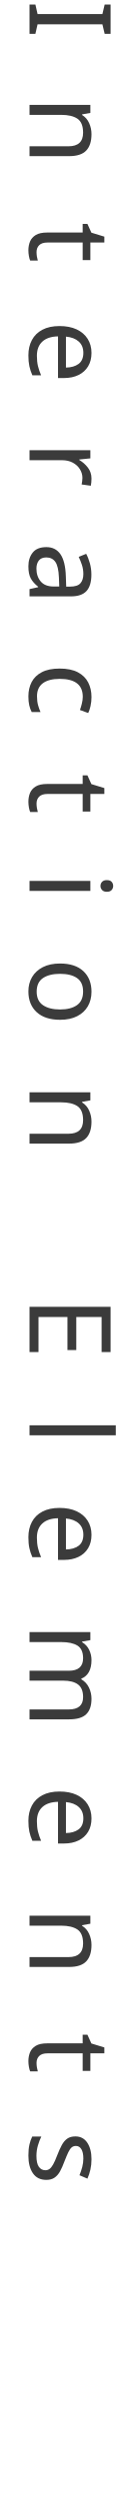
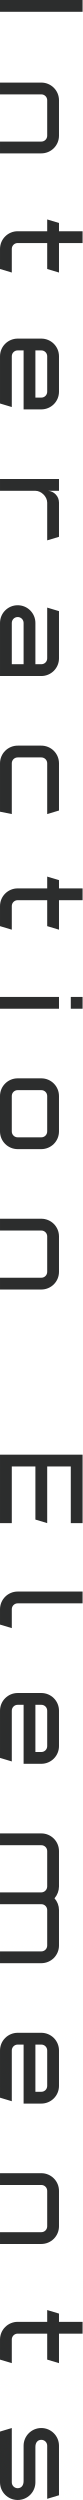
- <svg xmlns="http://www.w3.org/2000/svg" width="61" height="1101" viewBox="0 0 61 1101">
-   <defs>
-     <style>
-       .cls-1 {
-         fill: #3b3b3b;
-         font-size: 50px;
-         font-family: TenbySeven, Tenby Seven;
-         letter-spacing: 0.5em;
-       }
-     </style>
-   </defs>
-   <text id="Interaction_Elements_header" data-name="Interaction Elements_header" class="cls-1" transform="translate(61) rotate(90)">
-     <tspan x="0" y="48">Interaction Elements</tspan>
-   </text>
+ <svg xmlns="http://www.w3.org/2000/svg" width="70.004" height="2118.994" viewBox="0 0 70.004 2118.994">
+   <g id="グループ_688" data-name="グループ 688" transform="translate(583 -1828.006)">
+     <g id="Interaction_Elements_header" data-name="Interaction Elements header" transform="translate(-2017.605 2235.539)" style="isolation: isolate">
+       <g id="グループ_687" data-name="グループ 687" style="isolation: isolate">
+         <path id="パス_831" data-name="パス 831" d="M1504.609-407.533v10h-70v-10Z" fill="#2c2d2d" />
+         <path id="パス_832" data-name="パス 832" d="M1474.607-322.532a4.951,4.951,0,0,0-5-5h-35v-10h35a14.98,14.98,0,0,1,15,15v30a14.98,14.98,0,0,1-15,15h-35v-10h35a4.951,4.951,0,0,0,5-5Z" fill="#2c2d2d" />
+         <path id="パス_833" data-name="パス 833" d="M1474.607-211.533v-10l10,3v7h20v10h-20v25l-10-3v-22h-25a4.952,4.952,0,0,0-5,5v20l-10-3v-17a14.981,14.981,0,0,1,15-15Z" fill="#2c2d2d" />
+         <path id="パス_834" data-name="パス 834" d="M1484.608-75.531a14.98,14.98,0,0,1-15,15h-15v-50h-5a4.952,4.952,0,0,0-5,5v43l-10-3v-40a14.982,14.982,0,0,1,15-15h20a14.981,14.981,0,0,1,15,15Zm-10-30a4.951,4.951,0,0,0-5-5h-5v40h5a4.951,4.951,0,0,0,5-5Z" fill="#2c2d2d" />
+         <path id="パス_835" data-name="パス 835" d="M1484.608,47.468l-10,3v-32c0-5-5-10-10-10h-30v-10h50v10h-9.2a10.03,10.03,0,0,1,9.2,10Z" fill="#2c2d2d" />
+         <path id="パス_836" data-name="パス 836" d="M1474.607,107.465l10,3v40a14.981,14.981,0,0,1-15,15h-35v-45a15,15,0,0,1,30,0v35h5a4.951,4.951,0,0,0,5-5Zm-30,48h10v-35a5,5,0,1,0-10,0Z" fill="#2c2d2d" />
+         <path id="パス_837" data-name="パス 837" d="M1469.607,224.464a14.981,14.981,0,0,1,15,15v40l-10,3v-43a4.951,4.951,0,0,0-5-5h-20a4.952,4.952,0,0,0-5,5v43l-10-2v-41a14.982,14.982,0,0,1,15-15Z" fill="#2c2d2d" />
+         <path id="パス_838" data-name="パス 838" d="M1474.607,345.464v-10l10,3v7h20v10h-20v25l-10-3v-22h-25a4.952,4.952,0,0,0-5,5v20l-10-3v-17a14.982,14.982,0,0,1,15-15Z" fill="#2c2d2d" />
+         <path id="パス_839" data-name="パス 839" d="M1484.608,437.464v10h-50v-10Zm20,0v10h-10v-10Z" fill="#2c2d2d" />
+         <path id="パス_840" data-name="パス 840" d="M1434.6,521.464a14.982,14.982,0,0,1,15-15h20a14.981,14.981,0,0,1,15,15v30a14.98,14.98,0,0,1-15,15h-20a14.981,14.981,0,0,1-15-15Zm10,30a4.952,4.952,0,0,0,5,5h20a4.951,4.951,0,0,0,5-5v-30a4.951,4.951,0,0,0-5-5h-20a4.952,4.952,0,0,0-5,5Z" fill="#2c2d2d" />
+         <path id="パス_841" data-name="パス 841" d="M1474.607,640.464a4.951,4.951,0,0,0-5-5h-35v-10h35a14.981,14.981,0,0,1,15,15v30a14.98,14.98,0,0,1-15,15h-35v-10h35a4.951,4.951,0,0,0,5-5Z" fill="#2c2d2d" />
+         <path id="パス_842" data-name="パス 842" d="M1474.607,835.462v48l-10-3v-45h-20v48h-10v-58h70v58h-10v-48Z" fill="#2c2d2d" />
+         <path id="パス_843" data-name="パス 843" d="M1504.609,941.46v10h-55a4.952,4.952,0,0,0-5,5v16l-10-3v-13a14.982,14.982,0,0,1,15-15Z" fill="#2c2d2d" />
+         <path id="パス_844" data-name="パス 844" d="M1484.608,1072.462a14.98,14.98,0,0,1-15,15h-15v-50h-5a4.952,4.952,0,0,0-5,5v43l-10-3v-40a14.981,14.981,0,0,1,15-15h20a14.98,14.98,0,0,1,15,15Zm-10-30a4.951,4.951,0,0,0-5-5h-5v40h5a4.951,4.951,0,0,0,5-5Z" fill="#2c2d2d" />
+         <path id="パス_845" data-name="パス 845" d="M1474.607,1211.463a4.951,4.951,0,0,0-5-5h-35v-10h35a5.079,5.079,0,0,0,5-5v-30a4.951,4.951,0,0,0-5-5h-35v-10h35a14.981,14.981,0,0,1,15,15v30a15.492,15.492,0,0,1-3.8,10,15.088,15.088,0,0,1,3.8,10v30a14.98,14.98,0,0,1-15,15h-35v-10h35a4.951,4.951,0,0,0,5-5Z" fill="#2c2d2d" />
+         <path id="パス_846" data-name="パス 846" d="M1484.608,1360.461a14.98,14.98,0,0,1-15,15h-15v-50h-5a4.952,4.952,0,0,0-5,5v43l-10-3v-40a14.981,14.981,0,0,1,15-15h20a14.98,14.98,0,0,1,15,15Zm-10-30a4.951,4.951,0,0,0-5-5h-5v40h5a4.951,4.951,0,0,0,5-5Z" fill="#2c2d2d" />
+         <path id="パス_847" data-name="パス 847" d="M1474.607,1449.458a4.951,4.951,0,0,0-5-5h-35v-10h35a14.981,14.981,0,0,1,15,15v30a14.98,14.98,0,0,1-15,15h-35v-10h35a4.951,4.951,0,0,0,5-5Z" fill="#2c2d2d" />
+         <path id="パス_848" data-name="パス 848" d="M1474.607,1560.458v-10l10,3v7h20v10h-20v25l-10-3v-22h-25a4.952,4.952,0,0,0-5,5v20l-10-3v-17a14.981,14.981,0,0,1,15-15Z" fill="#2c2d2d" />
+         <path id="パス_849" data-name="パス 849" d="M1454.606,1665.458a15,15,0,0,1,30,0v42l-10,3v-45a4.951,4.951,0,0,0-5-5c-2.8,0-5,2-5,6v30a15,15,0,1,1-30,0v-43l10-3v46a4.952,4.952,0,0,0,5,5c2.8,0,5-2,5-6Z" fill="#2c2d2d" />
+       </g>
+     </g>
+   </g>
</svg>
